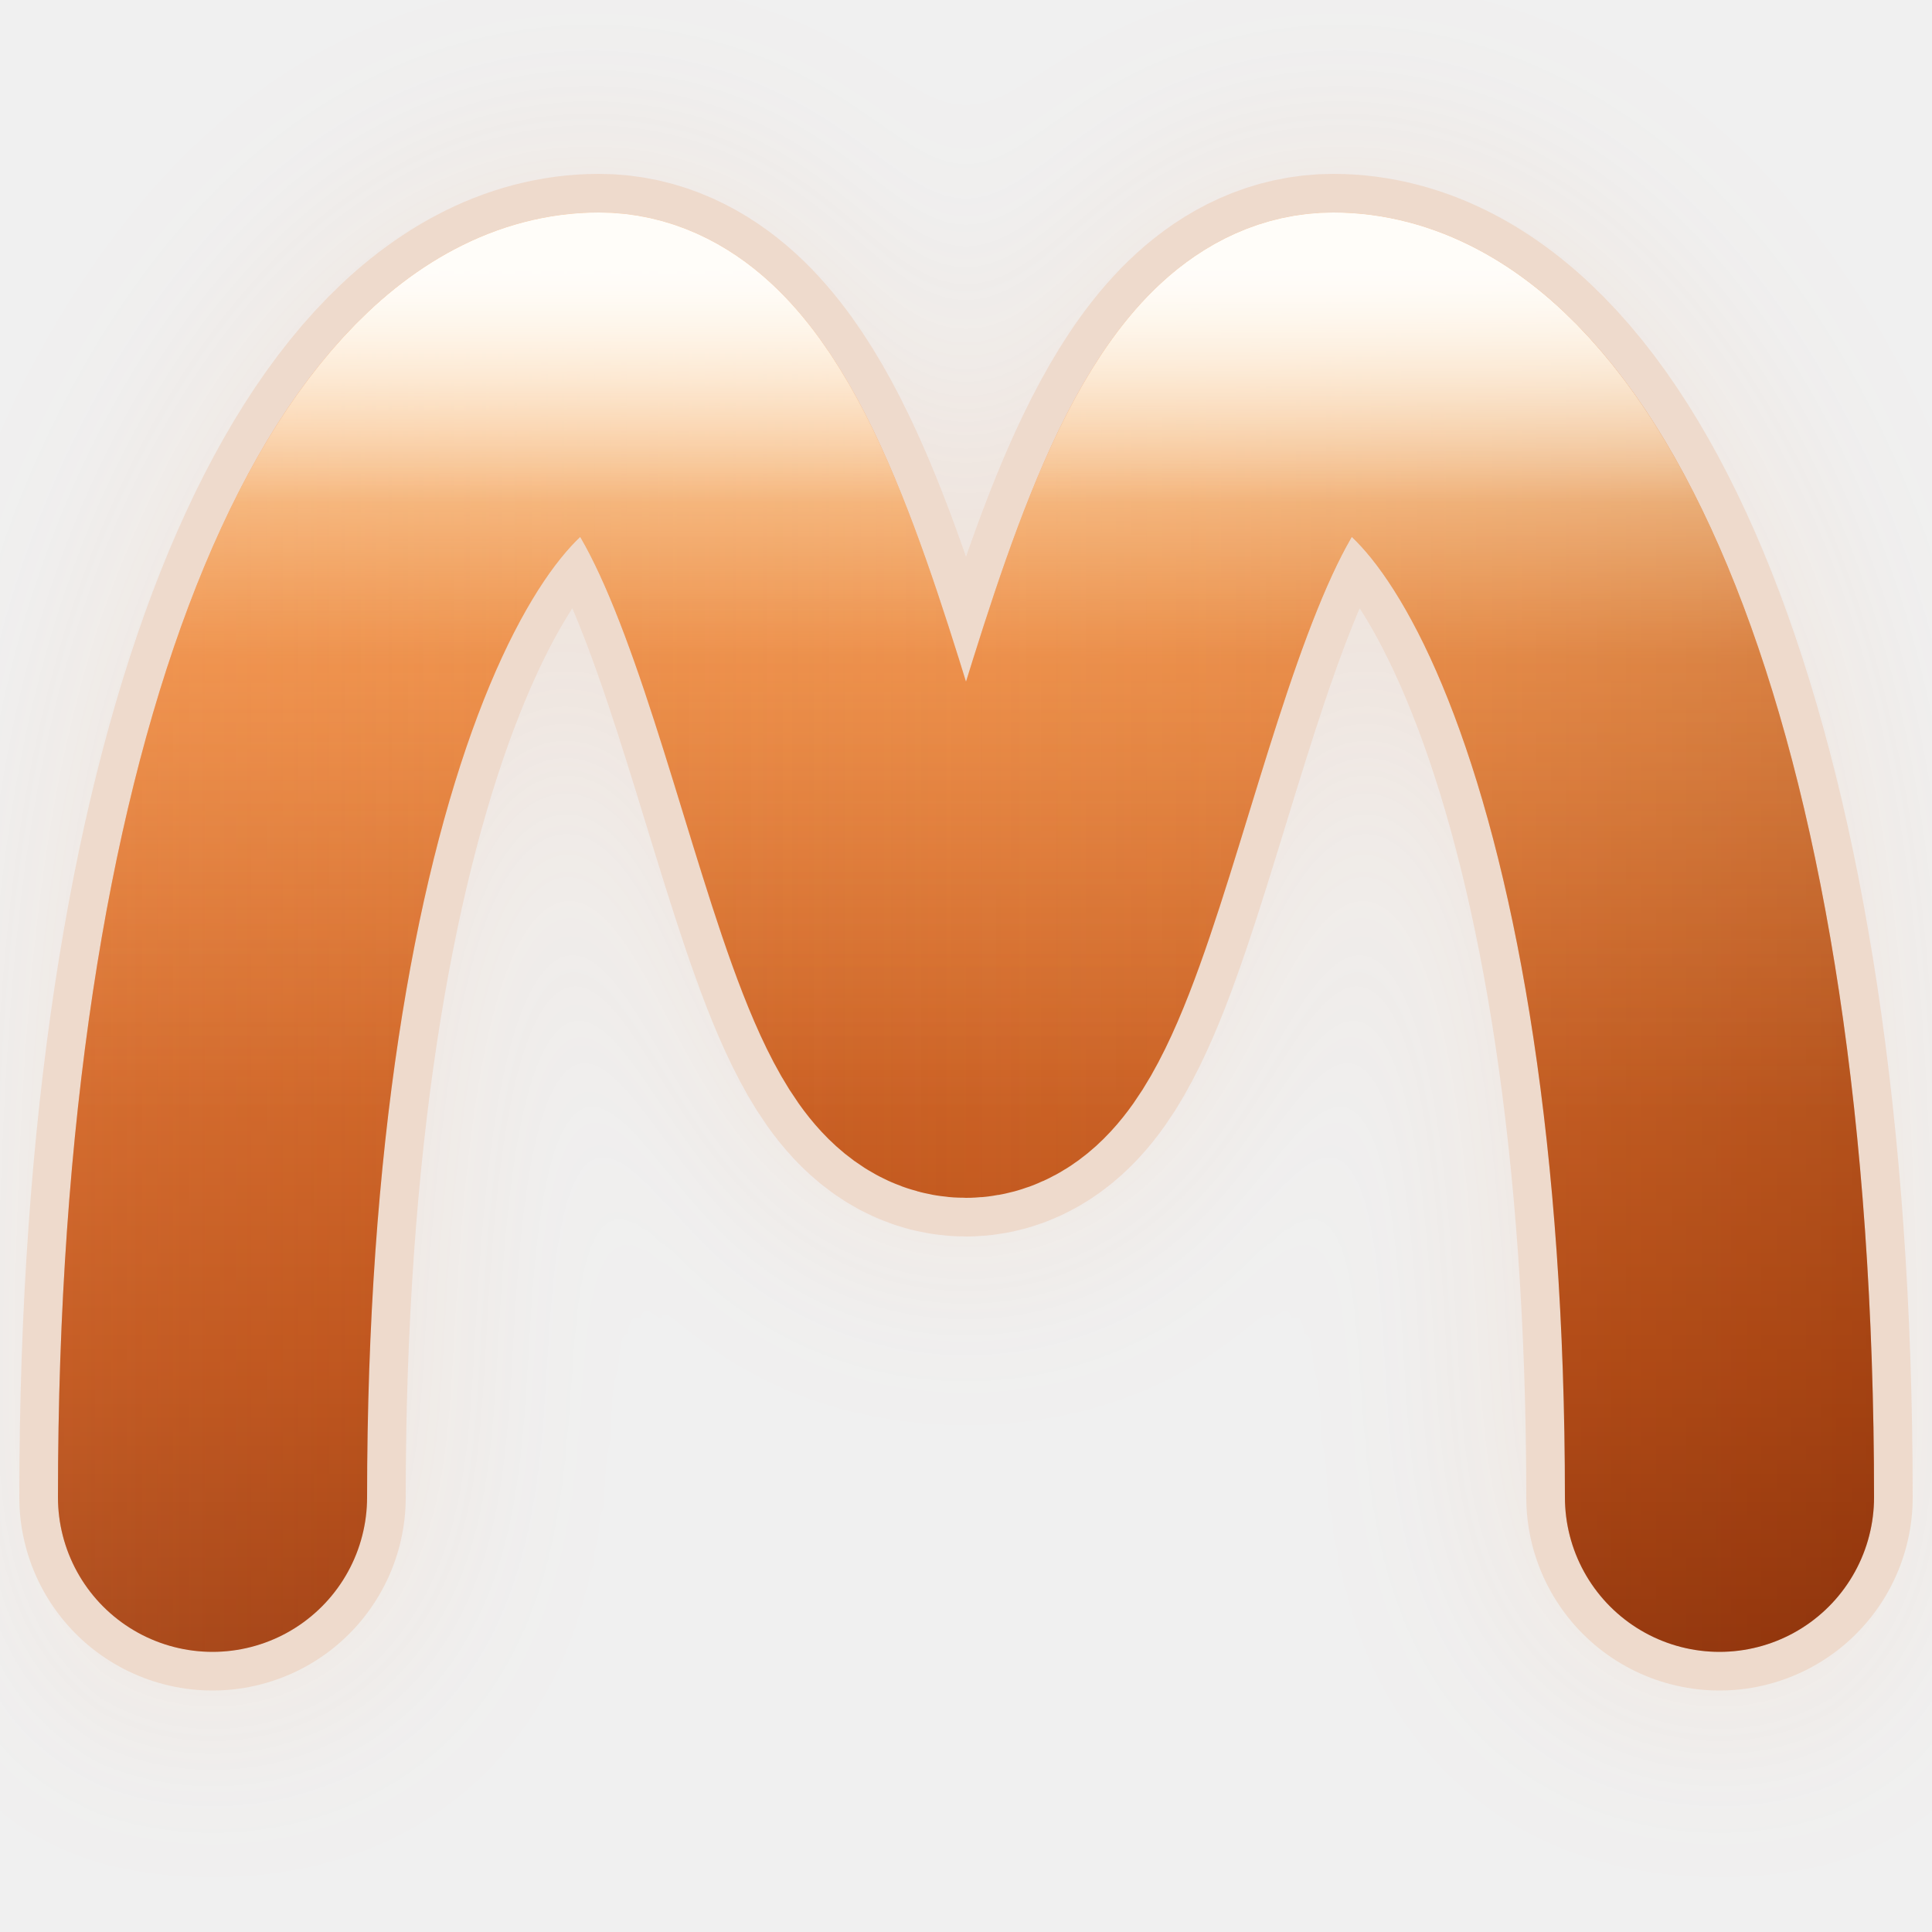
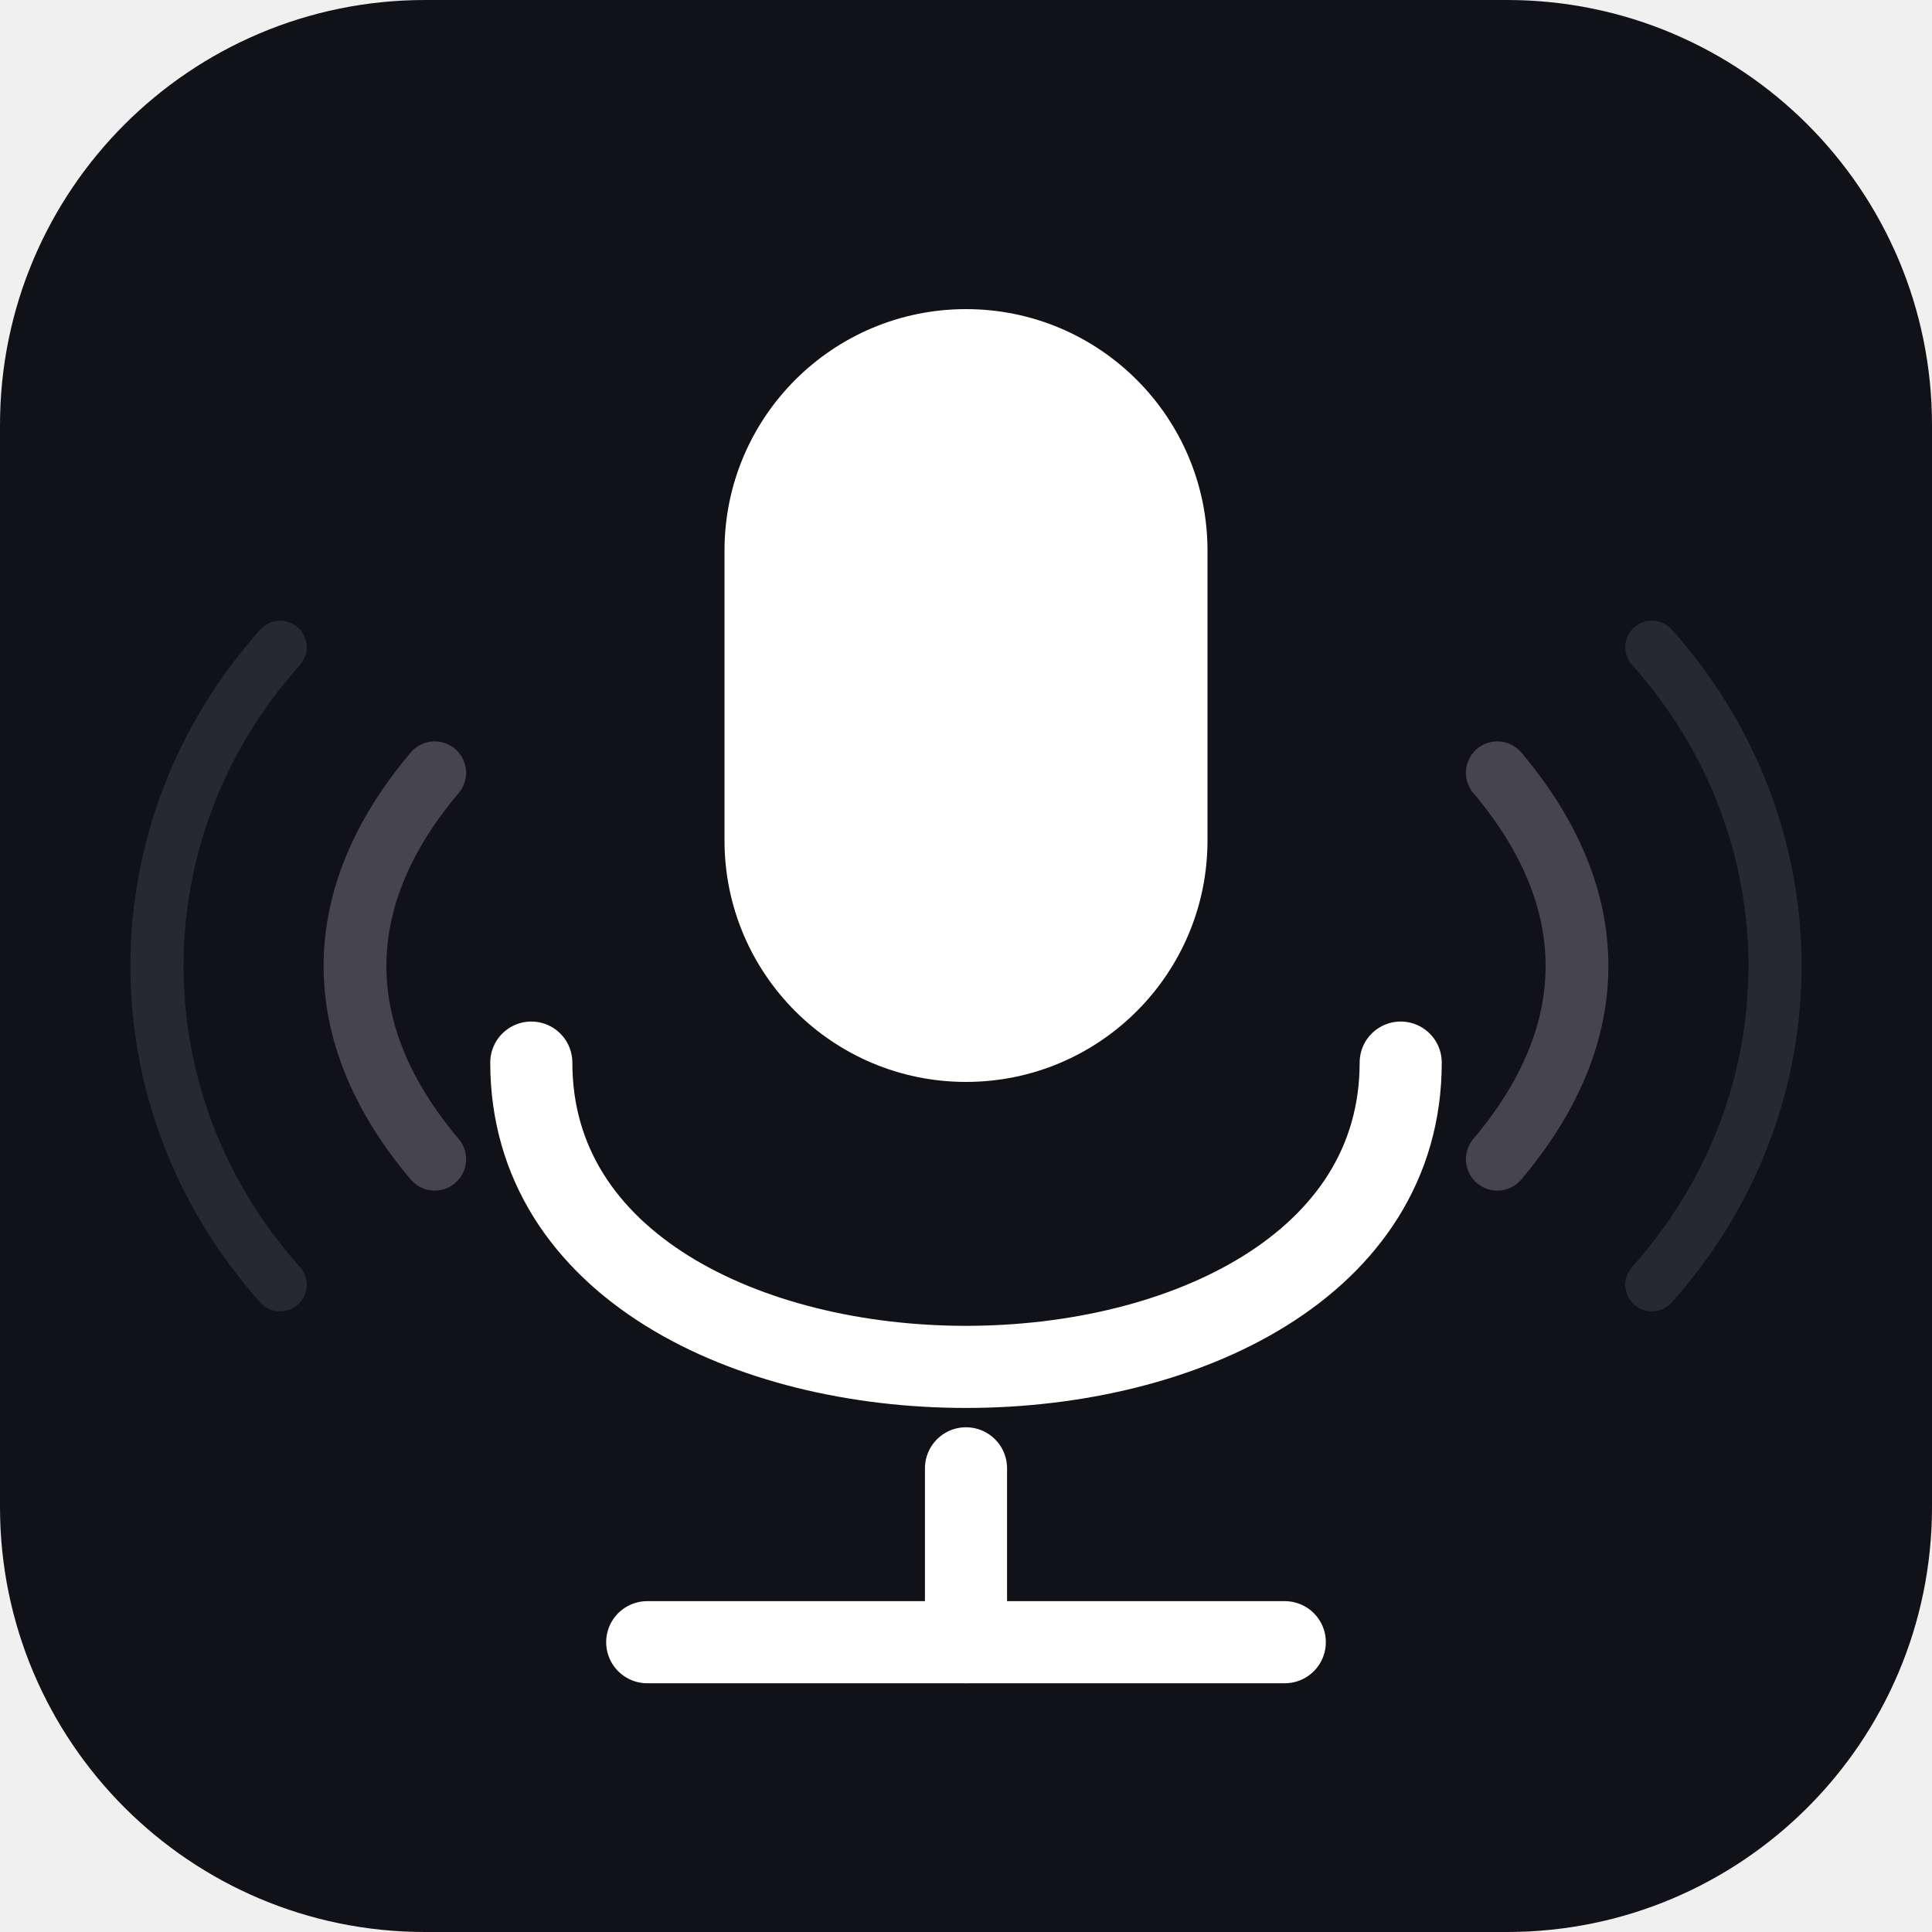
<svg xmlns="http://www.w3.org/2000/svg" viewBox="0 0 200 200" width="200" height="200">
-   <defs>
-     <linearGradient id="wf-amber" x1="0" y1="1" x2="0" y2="0" gradientUnits="objectBoundingBox">
-       <stop offset="0%" stop-color="#7A2406" />
-       <stop offset="30%" stop-color="#B84E18" />
-       <stop offset="65%" stop-color="#E8803A" />
-       <stop offset="100%" stop-color="#F5A060" />
-     </linearGradient>
-     <linearGradient id="wf-side" x1="0" y1="0" x2="1" y2="0" gradientUnits="objectBoundingBox">
-       <stop offset="0%" stop-color="#FFA060" stop-opacity="0.22" />
-       <stop offset="45%" stop-color="#E8803A" stop-opacity="0" />
-       <stop offset="100%" stop-color="#6B2000" stop-opacity="0.28" />
-     </linearGradient>
-     <linearGradient id="wf-spec" gradientUnits="userSpaceOnUse" x1="0" y1="30" x2="0" y2="115">
-       <stop offset="0%" stop-color="#FFF4DC" stop-opacity="0.92" />
-       <stop offset="45%" stop-color="#FFD89A" stop-opacity="0.18" />
-       <stop offset="100%" stop-color="#FFD89A" stop-opacity="0" />
-     </linearGradient>
-     <linearGradient id="wf-chrome" gradientUnits="userSpaceOnUse" x1="0" y1="28" x2="0" y2="52">
-       <stop offset="0%" stop-color="#FFFFFF" stop-opacity="0.88" />
-       <stop offset="100%" stop-color="#FFFFFF" stop-opacity="0" />
-     </linearGradient>
-     <mask id="wf-mask">
-       <path d="M 22,155 C 22,80 42,38 62,38 C 82,38 88,108 100,108 C 112,108 118,38 138,38 C 158,38 178,80 178,155" stroke="white" stroke-width="32" stroke-linecap="round" fill="none" />
-     </mask>
-     <filter id="wf-glow" x="-45%" y="-45%" width="190%" height="190%">
-       <feGaussianBlur in="SourceAlpha" stdDeviation="11" result="blur" />
-       <feFlood flood-color="#E8803A" flood-opacity="0.55" result="glowColor" />
-       <feComposite in="glowColor" in2="blur" operator="in" result="coloredBlur" />
-       <feMerge>
-         <feMergeNode in="coloredBlur" />
-         <feMergeNode in="SourceGraphic" />
-       </feMerge>
-     </filter>
-   </defs>
-   <path d="M 22,155 C 22,80 42,38 62,38 C 82,38 88,108 100,108 C 112,108 118,38 138,38 C 158,38 178,80 178,155" fill="none" stroke="#E8803A" stroke-width="40" stroke-linecap="round" opacity="0.20" filter="url(#wf-glow)" />
-   <rect x="0" y="0" width="200" height="200" fill="url(#wf-amber)" mask="url(#wf-mask)" />
-   <rect x="0" y="0" width="200" height="200" fill="url(#wf-side)" mask="url(#wf-mask)" />
-   <rect x="0" y="0" width="200" height="200" fill="url(#wf-spec)" mask="url(#wf-mask)" />
-   <rect x="0" y="0" width="200" height="200" fill="url(#wf-chrome)" mask="url(#wf-mask)" />
+   <rect width="200" height="200" rx="44" fill="#111118" />
+   <path d="M 45,80 C 34,93 34,107 45,120" stroke="rgba(255,255,255,0.22)" stroke-width="6.5" fill="none" stroke-linecap="round" />
+   <path d="M 29,67 C 12,86 12,114 29,133" stroke="rgba(255,255,255,0.10)" stroke-width="5.5" fill="none" stroke-linecap="round" />
+   <rect x="75" y="32" width="50" height="80" rx="25" fill="#ffffff" />
+   <path d="M 155,80 C 166,93 166,107 155,120" stroke="rgba(255,255,255,0.22)" stroke-width="6.5" fill="none" stroke-linecap="round" />
+   <path d="M 171,67 C 188,86 188,114 171,133" stroke="rgba(255,255,255,0.10)" stroke-width="5.5" fill="none" stroke-linecap="round" />
+   <path d="M 55,110 C 55,152 145,152 145,110" stroke="#ffffff" stroke-width="8.5" fill="none" stroke-linecap="round" />
+   <line x1="100" y1="152" x2="100" y2="170" stroke="#ffffff" stroke-width="8.5" stroke-linecap="round" />
+   <line x1="67" y1="170" x2="133" y2="170" stroke="#ffffff" stroke-width="8.5" stroke-linecap="round" />
</svg>
